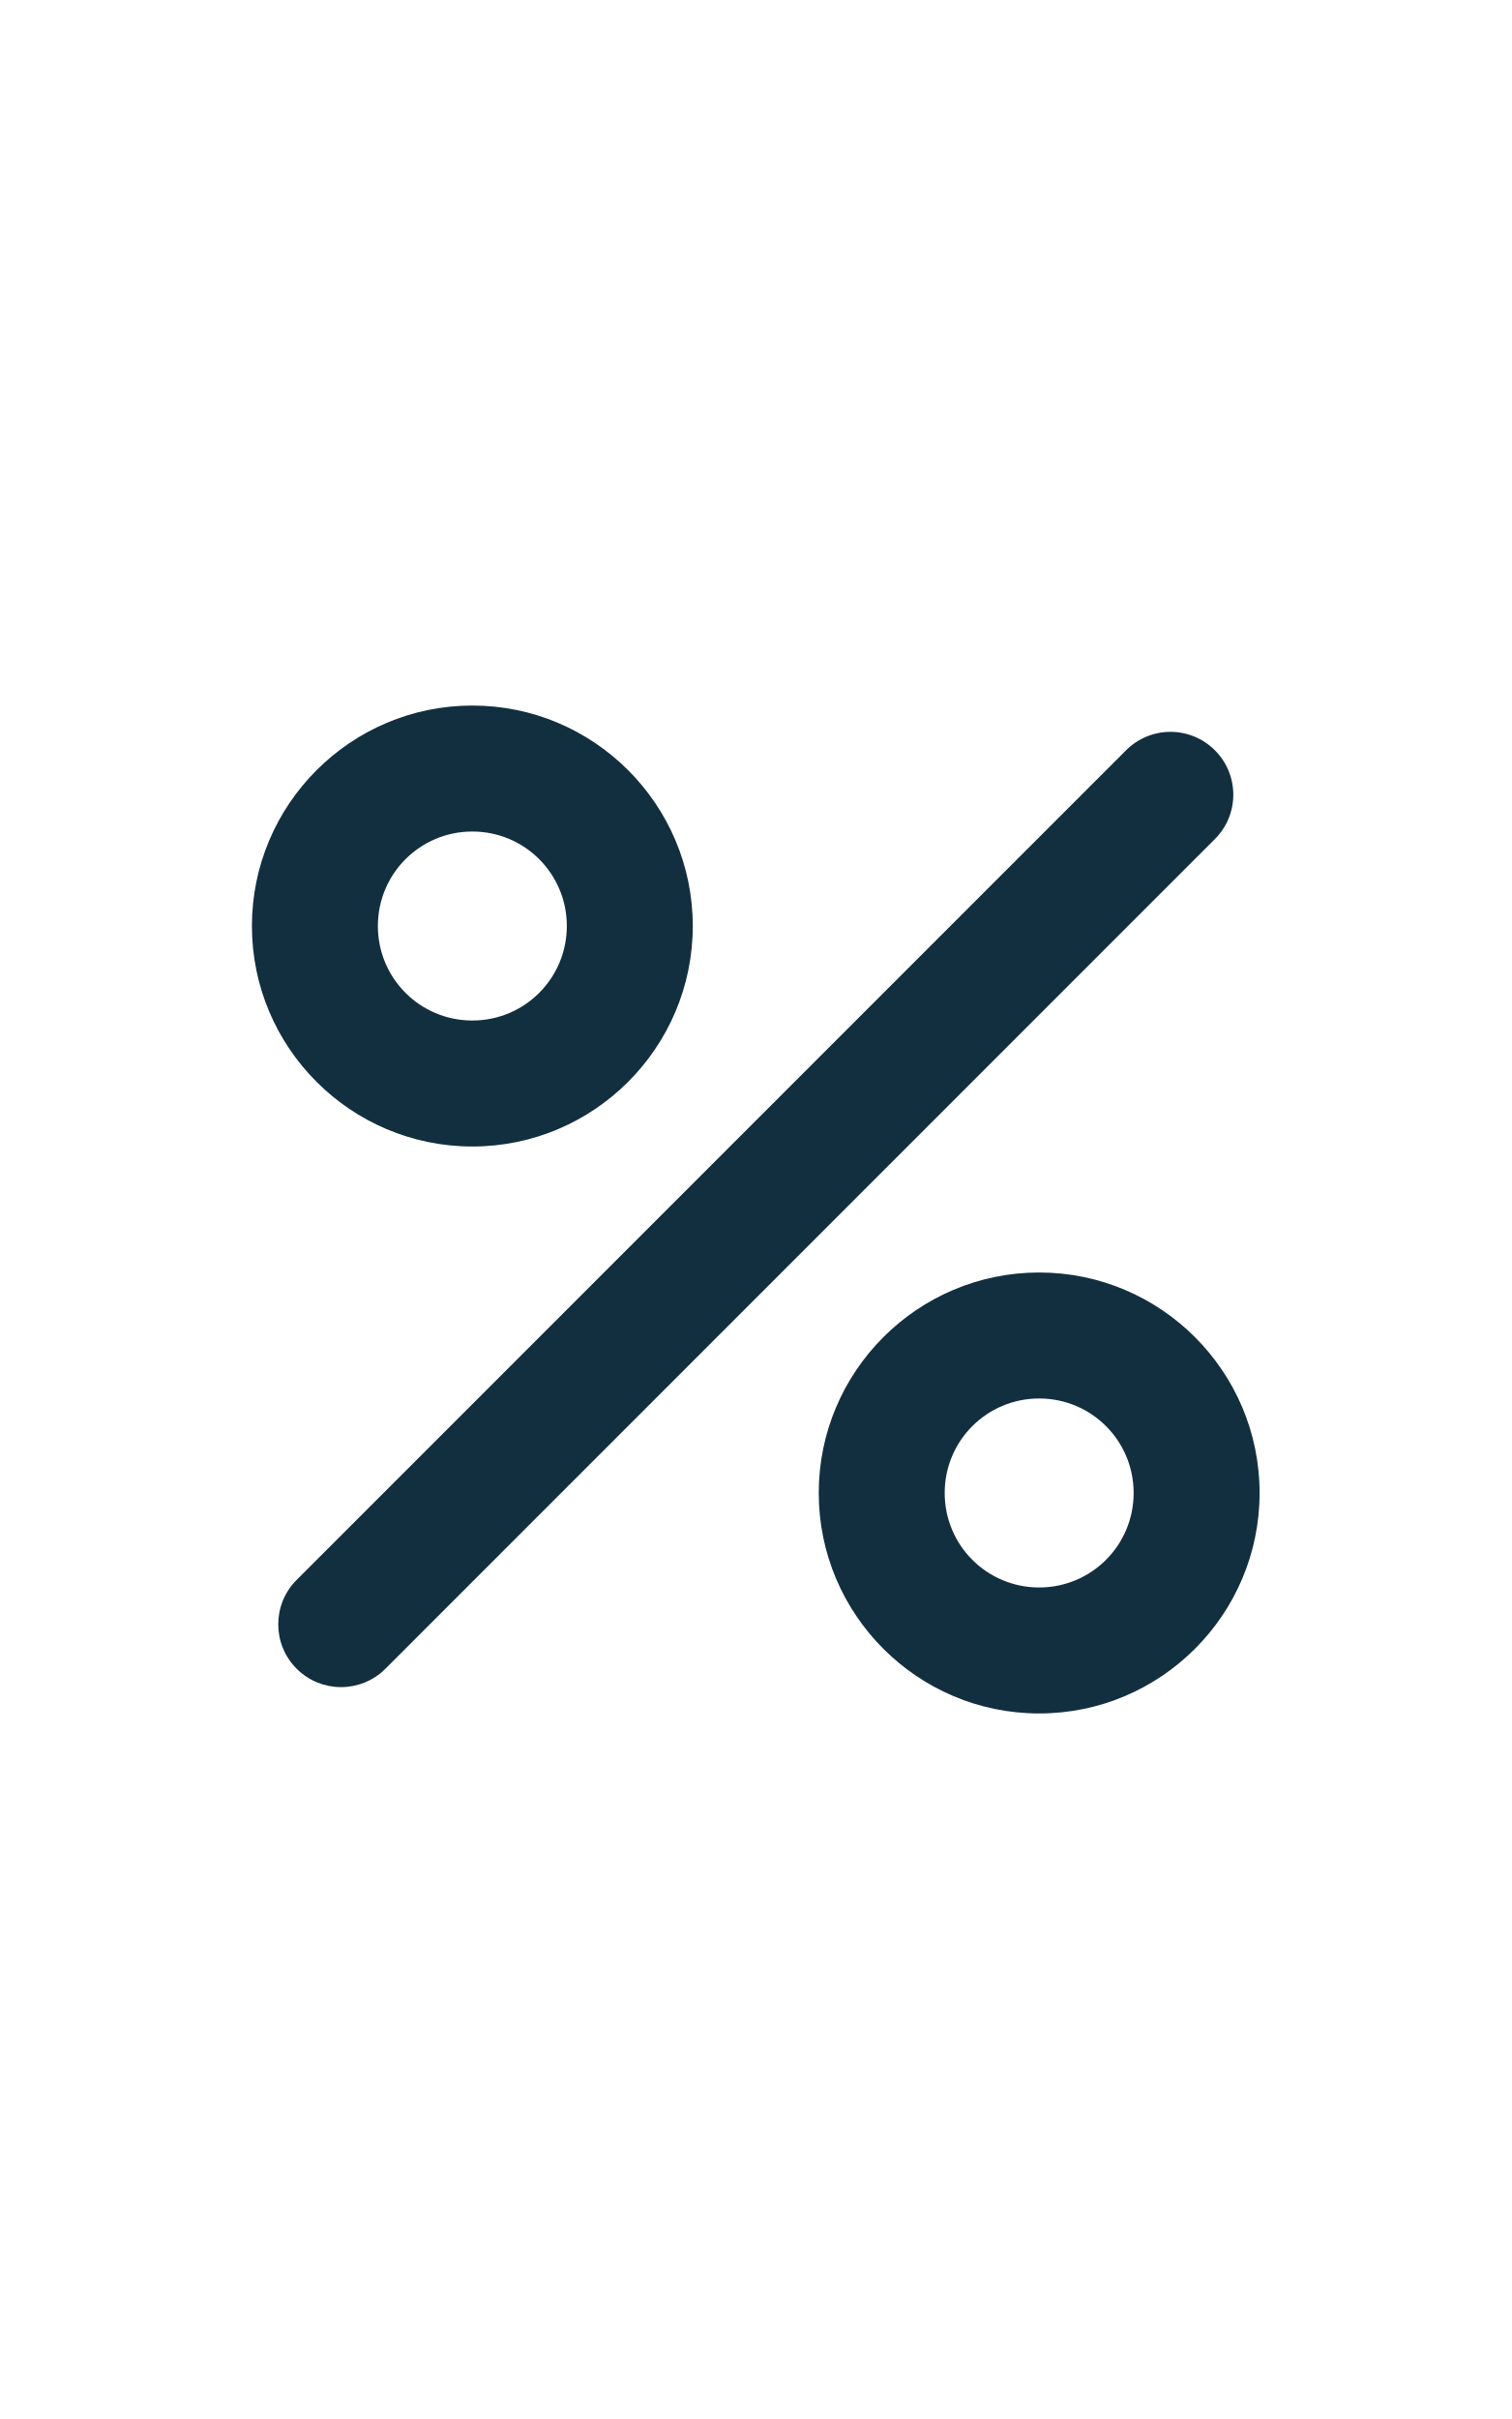
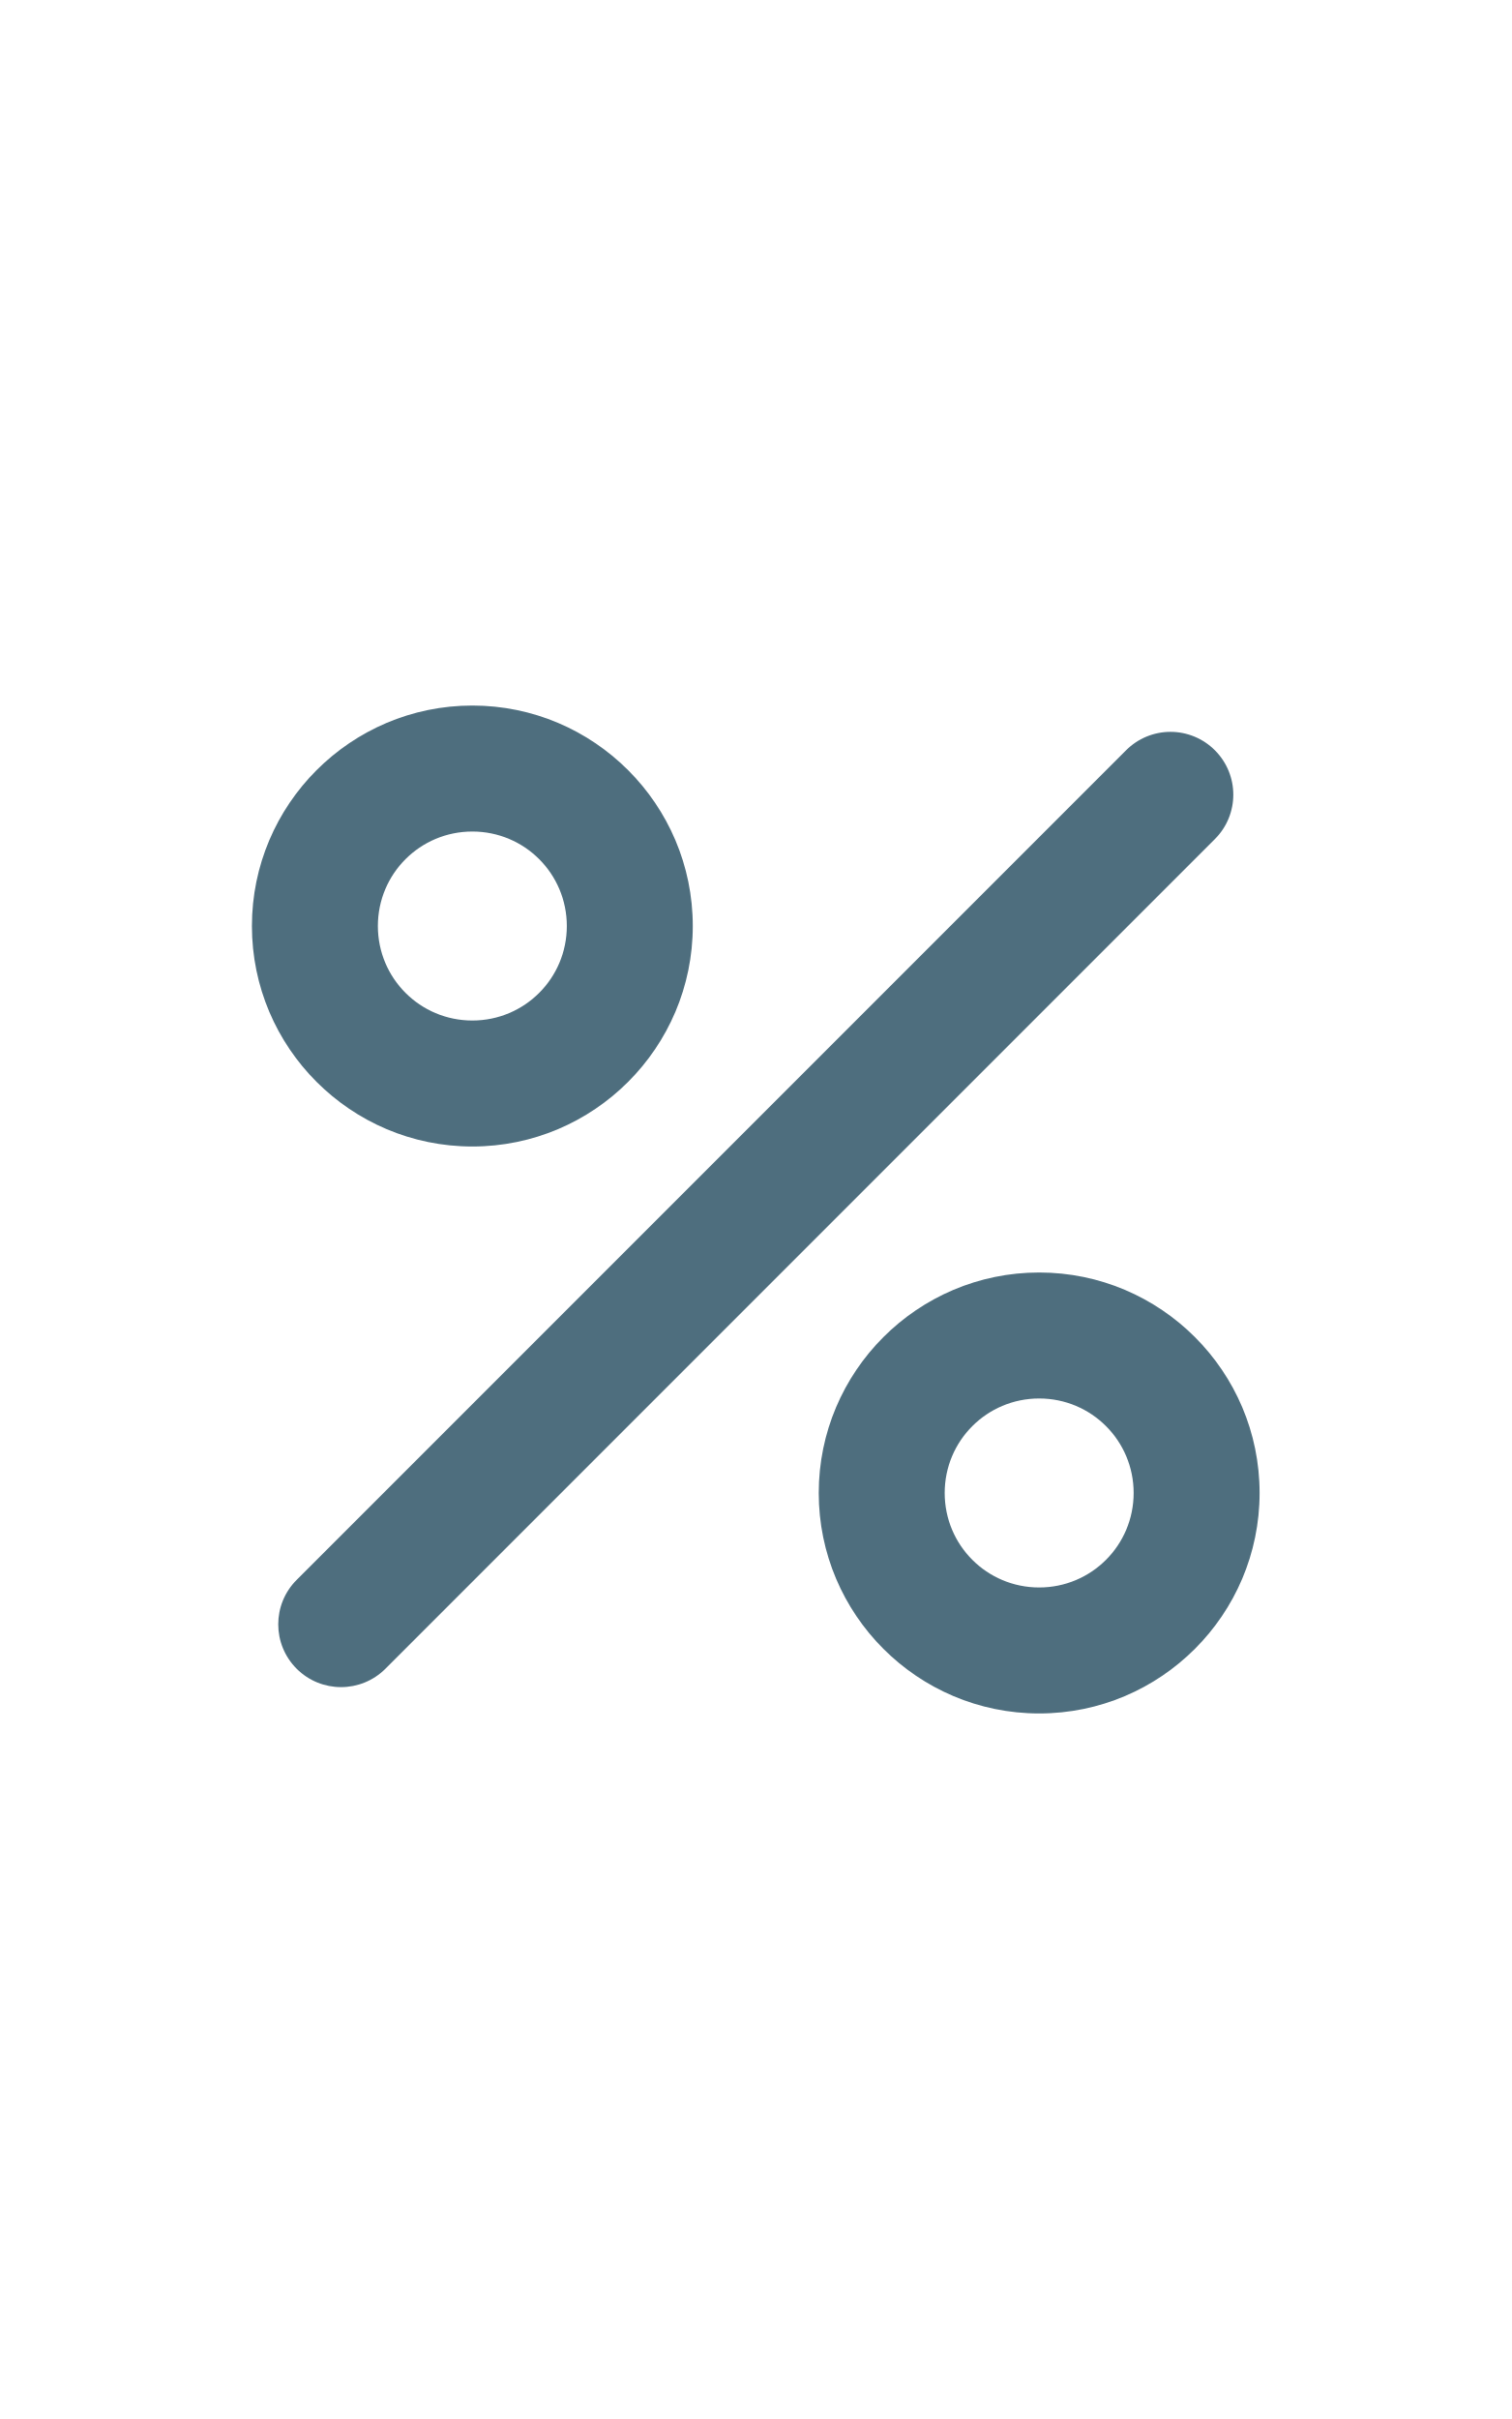
<svg xmlns="http://www.w3.org/2000/svg" width="20" height="32" viewBox="0 0 24 24">
-   <path fill="hsl(202, 55%, 16%)" d="M7.5 4C5.57 4 4 5.57 4 7.5S5.57 11 7.5 11S11 9.43 11 7.5S9.43 4 7.5 4m0 5C6.67 9 6 8.33 6 7.5S6.67 6 7.5 6S9 6.67 9 7.5S8.33 9 7.5 9m9 4c-1.93 0-3.5 1.57-3.5 3.5s1.57 3.5 3.5 3.5s3.5-1.57 3.5-3.5s-1.57-3.5-3.5-3.5m0 5c-.83 0-1.5-.67-1.5-1.5s.67-1.5 1.5-1.5s1.5.67 1.5 1.5s-.67 1.5-1.5 1.5m2.79-13.29c.39.39.39 1.02 0 1.41L6.12 19.29a.996.996 0 1 1-1.41-1.41L17.88 4.71a.996.996 0 0 1 1.41 0" />
+   <path fill="hsl(200, 24%, 40%)" d="M7.5 4C5.57 4 4 5.57 4 7.5S5.57 11 7.5 11S11 9.43 11 7.5S9.43 4 7.5 4m0 5C6.67 9 6 8.33 6 7.5S6.67 6 7.5 6S9 6.67 9 7.5S8.33 9 7.5 9m9 4c-1.93 0-3.5 1.57-3.5 3.5s1.57 3.5 3.5 3.5s3.5-1.57 3.5-3.5s-1.57-3.5-3.5-3.5m0 5c-.83 0-1.5-.67-1.5-1.5s.67-1.5 1.5-1.5s1.5.67 1.5 1.5s-.67 1.5-1.5 1.5m2.79-13.29c.39.39.39 1.02 0 1.41L6.12 19.29a.996.996 0 1 1-1.41-1.41L17.88 4.71a.996.996 0 0 1 1.41 0" />
</svg>
